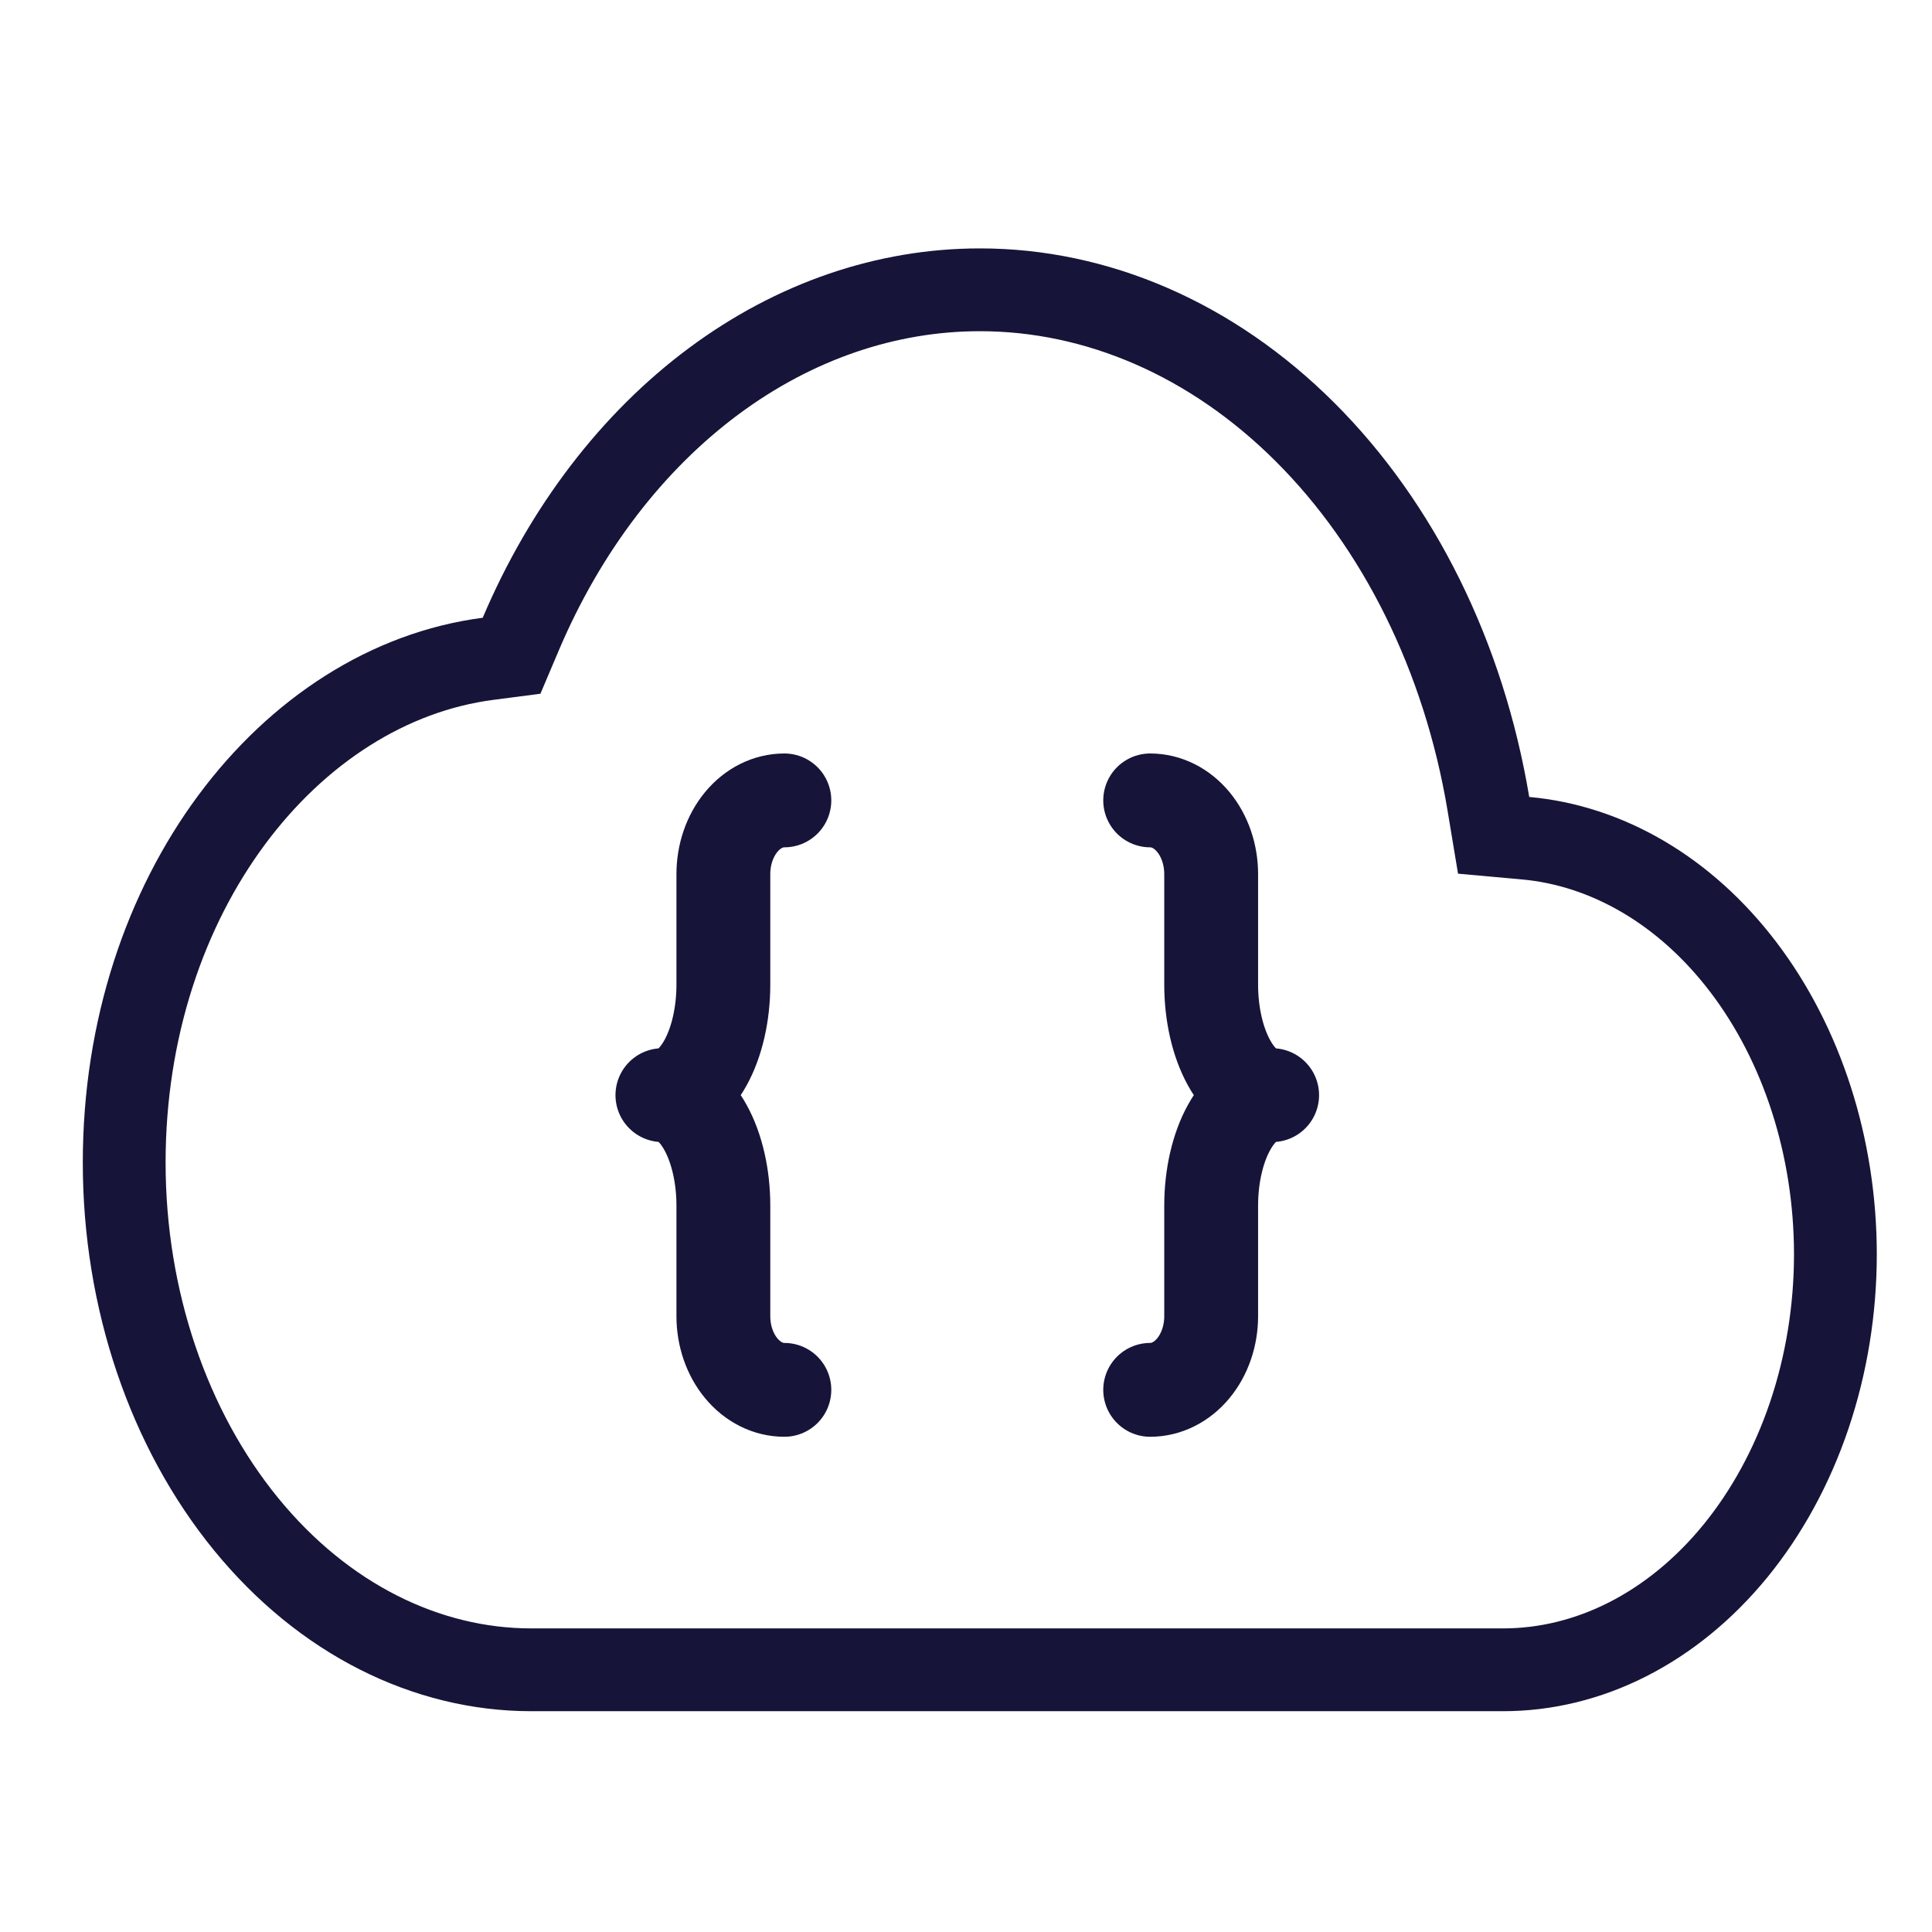
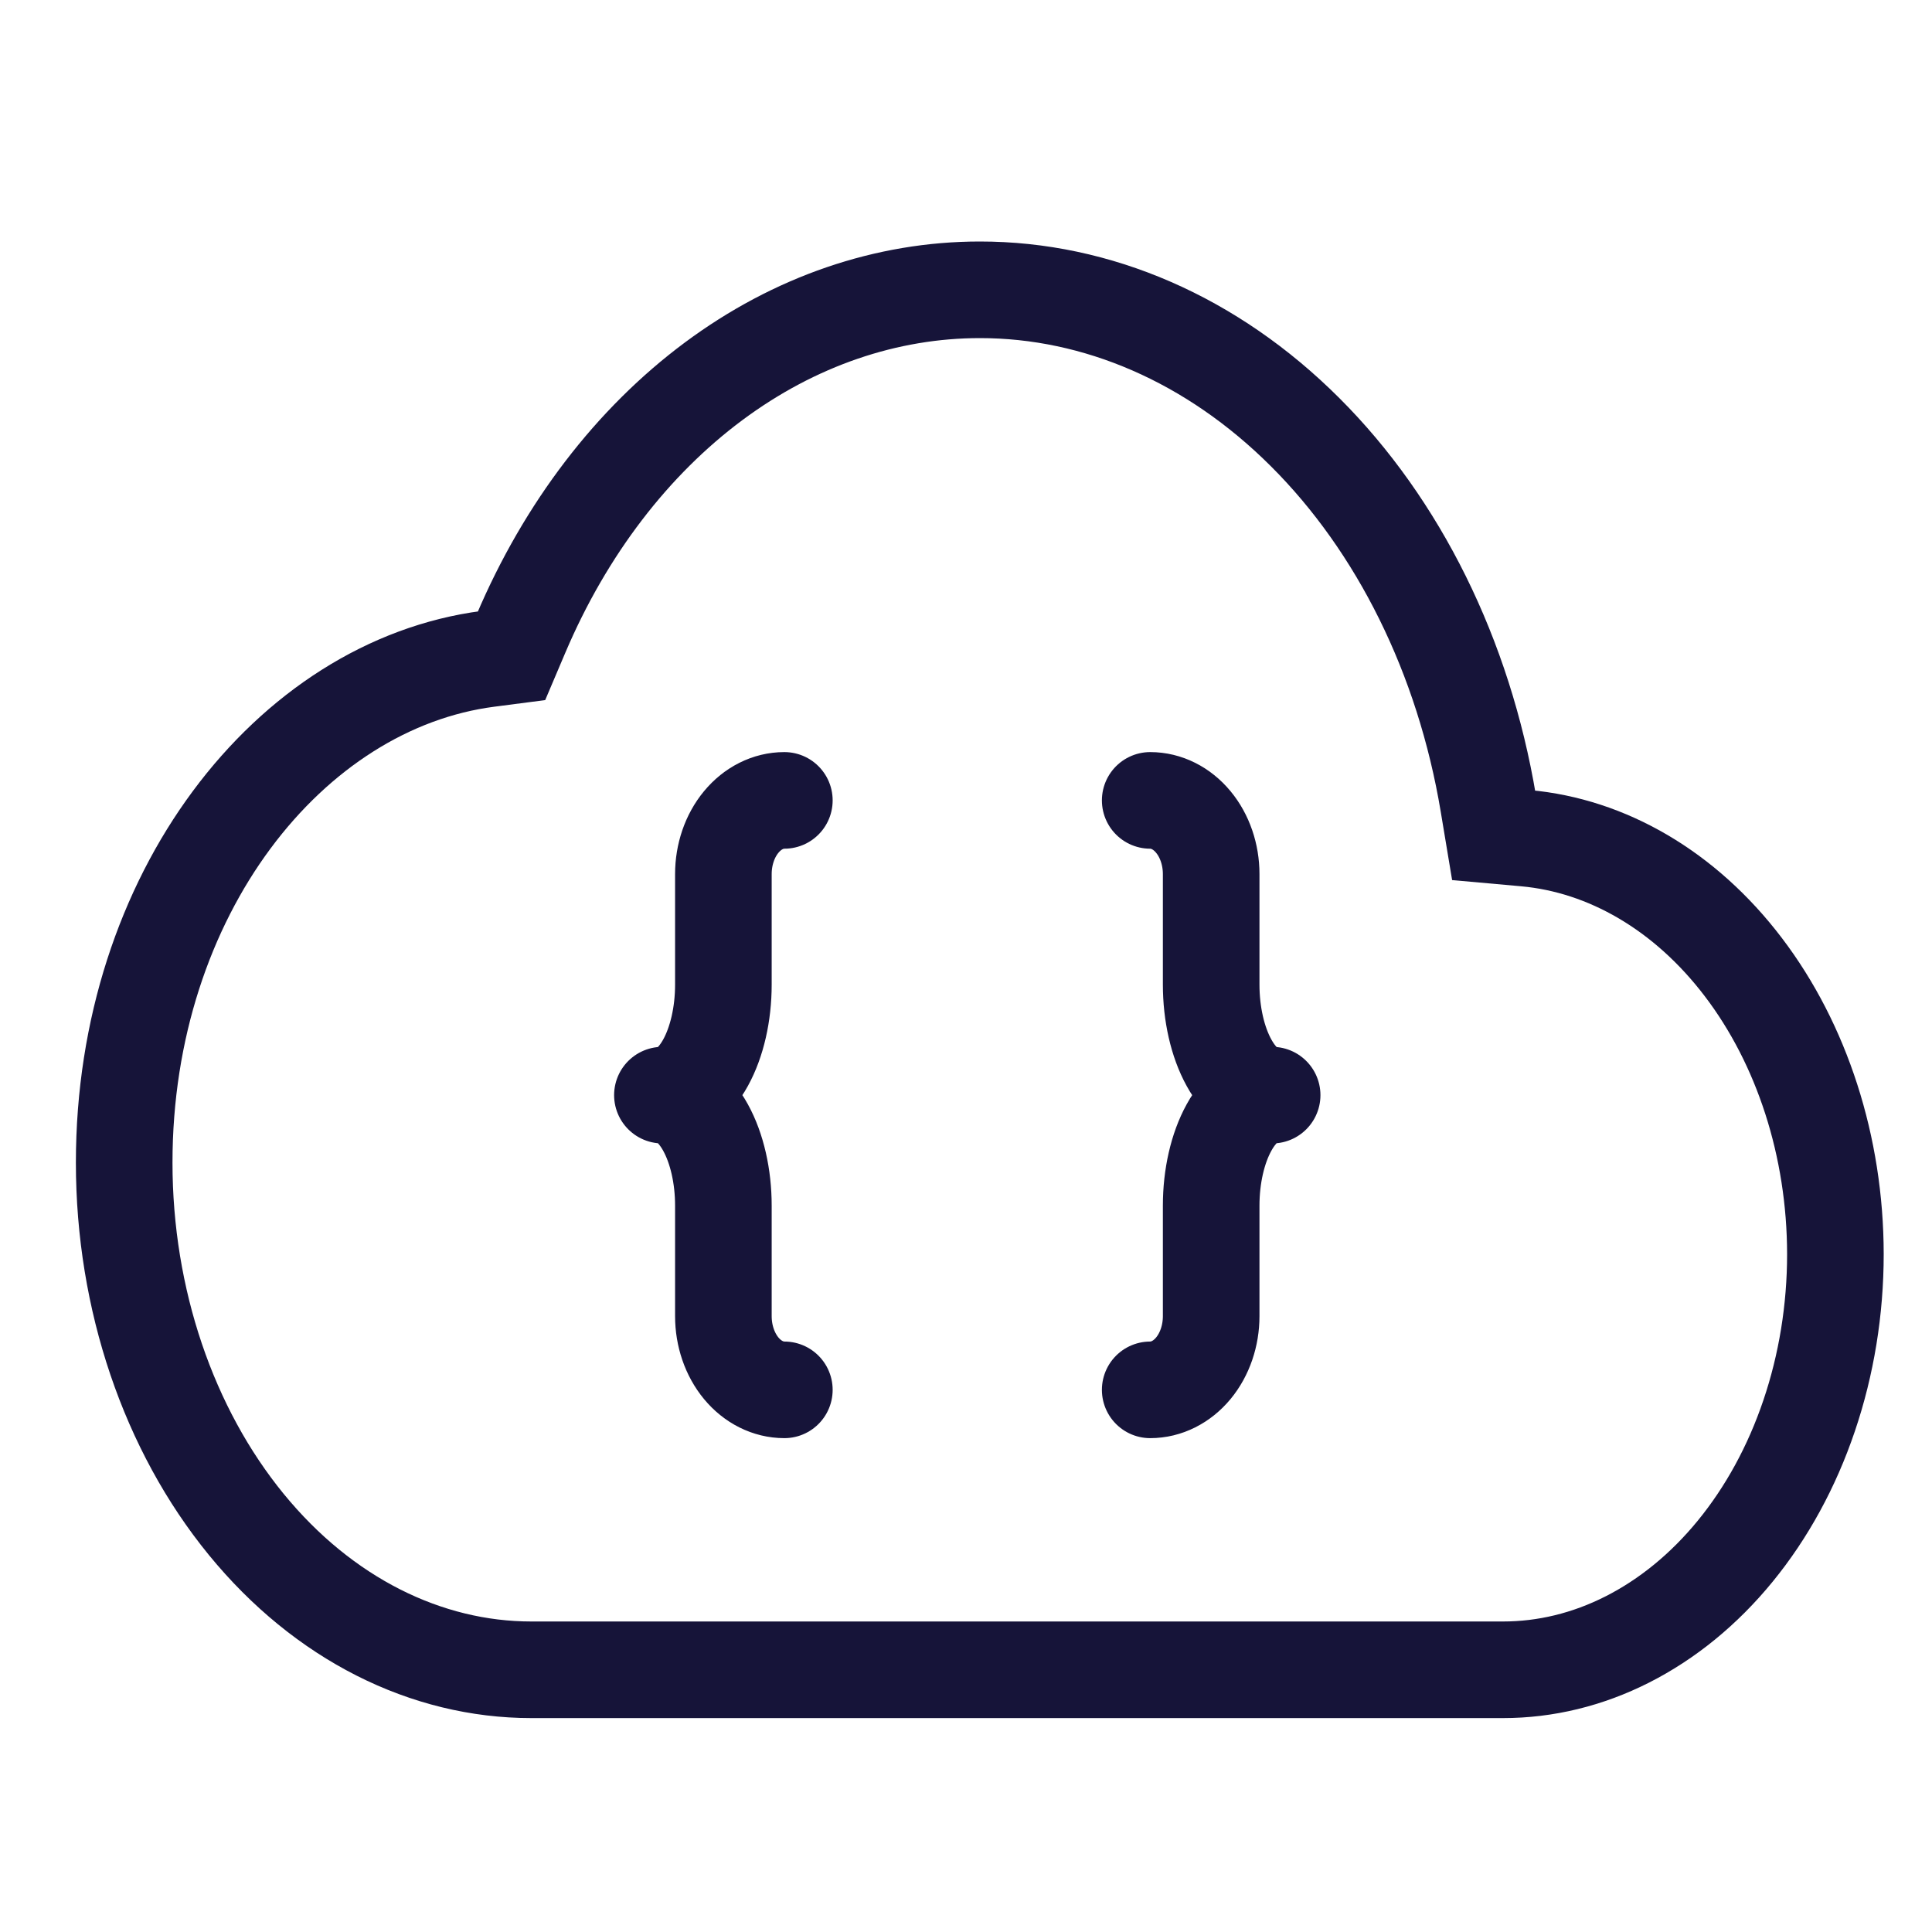
- <svg xmlns="http://www.w3.org/2000/svg" width="70" height="70" viewBox="0 0 70 70" fill="none">
-   <path d="M17.683 23.87L18.535 23.759L18.87 22.969C20.491 19.154 22.919 15.997 25.858 13.813C28.794 11.632 32.128 10.501 35.5 10.5C39.746 10.499 43.914 12.29 47.289 15.66C50.671 19.036 53.036 23.784 53.927 29.122L54.117 30.265L55.271 30.369C58.217 30.635 61.051 32.26 63.166 35.042C65.286 37.83 66.496 41.542 66.5 45.439C66.5 47.454 66.175 49.444 65.549 51.294C64.922 53.145 64.008 54.81 62.873 56.2C61.737 57.589 60.405 58.67 58.963 59.401C57.522 60.131 55.993 60.5 54.458 60.5H19.25C15.447 60.5 11.721 58.654 8.921 55.229C6.114 51.796 4.5 47.085 4.5 42.125C4.5 32.408 10.49 24.805 17.683 23.87Z" stroke="#161439" stroke-width="3" />
-   <path d="M28.419 29C27.833 29 27.271 29.281 26.857 29.782C26.442 30.283 26.209 30.962 26.209 31.67V35.674C26.209 36.736 25.977 37.755 25.562 38.506C25.148 39.257 24.586 39.679 24 39.679C24.586 39.679 25.148 40.1 25.562 40.852C25.977 41.602 26.209 42.621 26.209 43.683V47.688C26.209 48.395 26.442 49.075 26.857 49.575C27.271 50.076 27.833 50.357 28.419 50.357" stroke="#161439" stroke-width="3.4" stroke-linecap="round" stroke-linejoin="round" />
-   <path d="M41.673 29C42.259 29 42.821 29.281 43.236 29.782C43.65 30.283 43.883 30.962 43.883 31.67V35.674C43.883 36.736 44.115 37.755 44.53 38.506C44.944 39.257 45.506 39.679 46.092 39.679C45.506 39.679 44.944 40.1 44.53 40.852C44.115 41.602 43.883 42.621 43.883 43.683V47.688C43.883 48.395 43.65 49.075 43.236 49.575C42.821 50.076 42.259 50.357 41.673 50.357" stroke="#161439" stroke-width="3.4" stroke-linecap="round" stroke-linejoin="round" />
+ <svg xmlns="http://www.w3.org/2000/svg" width="50" height="50" viewBox="0 0 50 50" fill="none">
+   <path d="M12.631 17.05L13.239 16.971L13.479 16.406C14.636 13.682 16.371 11.427 18.47 9.867C20.567 8.309 22.949 7.501 25.357 7.5C28.39 7.499 31.367 8.778 33.778 11.186C36.194 13.597 37.883 16.988 38.519 20.801L38.655 21.618L39.479 21.692C41.584 21.882 43.608 23.043 45.118 25.03C46.633 27.021 47.497 29.673 47.5 32.456C47.5 33.896 47.268 35.317 46.82 36.639C46.373 37.961 45.72 39.15 44.909 40.142C44.098 41.135 43.146 41.907 42.116 42.429C41.087 42.951 39.995 43.214 38.899 43.214H13.75C11.033 43.214 8.372 41.896 6.372 39.45C4.367 36.997 3.214 33.632 3.214 30.089C3.214 23.148 7.493 17.718 12.631 17.05Z" stroke="#161439" stroke-width="2.5" />
+   <path d="M20.299 20.714C19.881 20.714 19.479 20.915 19.183 21.273C18.887 21.63 18.721 22.115 18.721 22.621V25.481C18.721 26.24 18.555 26.968 18.259 27.504C17.963 28.04 17.561 28.342 17.143 28.342C17.561 28.342 17.963 28.643 18.259 29.18C18.555 29.716 18.721 30.444 18.721 31.202V34.062C18.721 34.568 18.887 35.053 19.183 35.411C19.479 35.768 19.881 35.969 20.299 35.969" stroke="#161439" stroke-width="2.5" stroke-linecap="round" stroke-linejoin="round" />
+   <path d="M29.767 20.714C30.185 20.714 30.587 20.915 30.883 21.273C31.179 21.63 31.345 22.115 31.345 22.621V25.481C31.345 26.24 31.511 26.968 31.807 27.504C32.103 28.04 32.504 28.342 32.923 28.342C32.504 28.342 32.103 28.643 31.807 29.18C31.511 29.716 31.345 30.444 31.345 31.202V34.062C31.345 34.568 31.179 35.053 30.883 35.411C30.587 35.768 30.185 35.969 29.767 35.969" stroke="#161439" stroke-width="2.5" stroke-linecap="round" stroke-linejoin="round" />
</svg>
